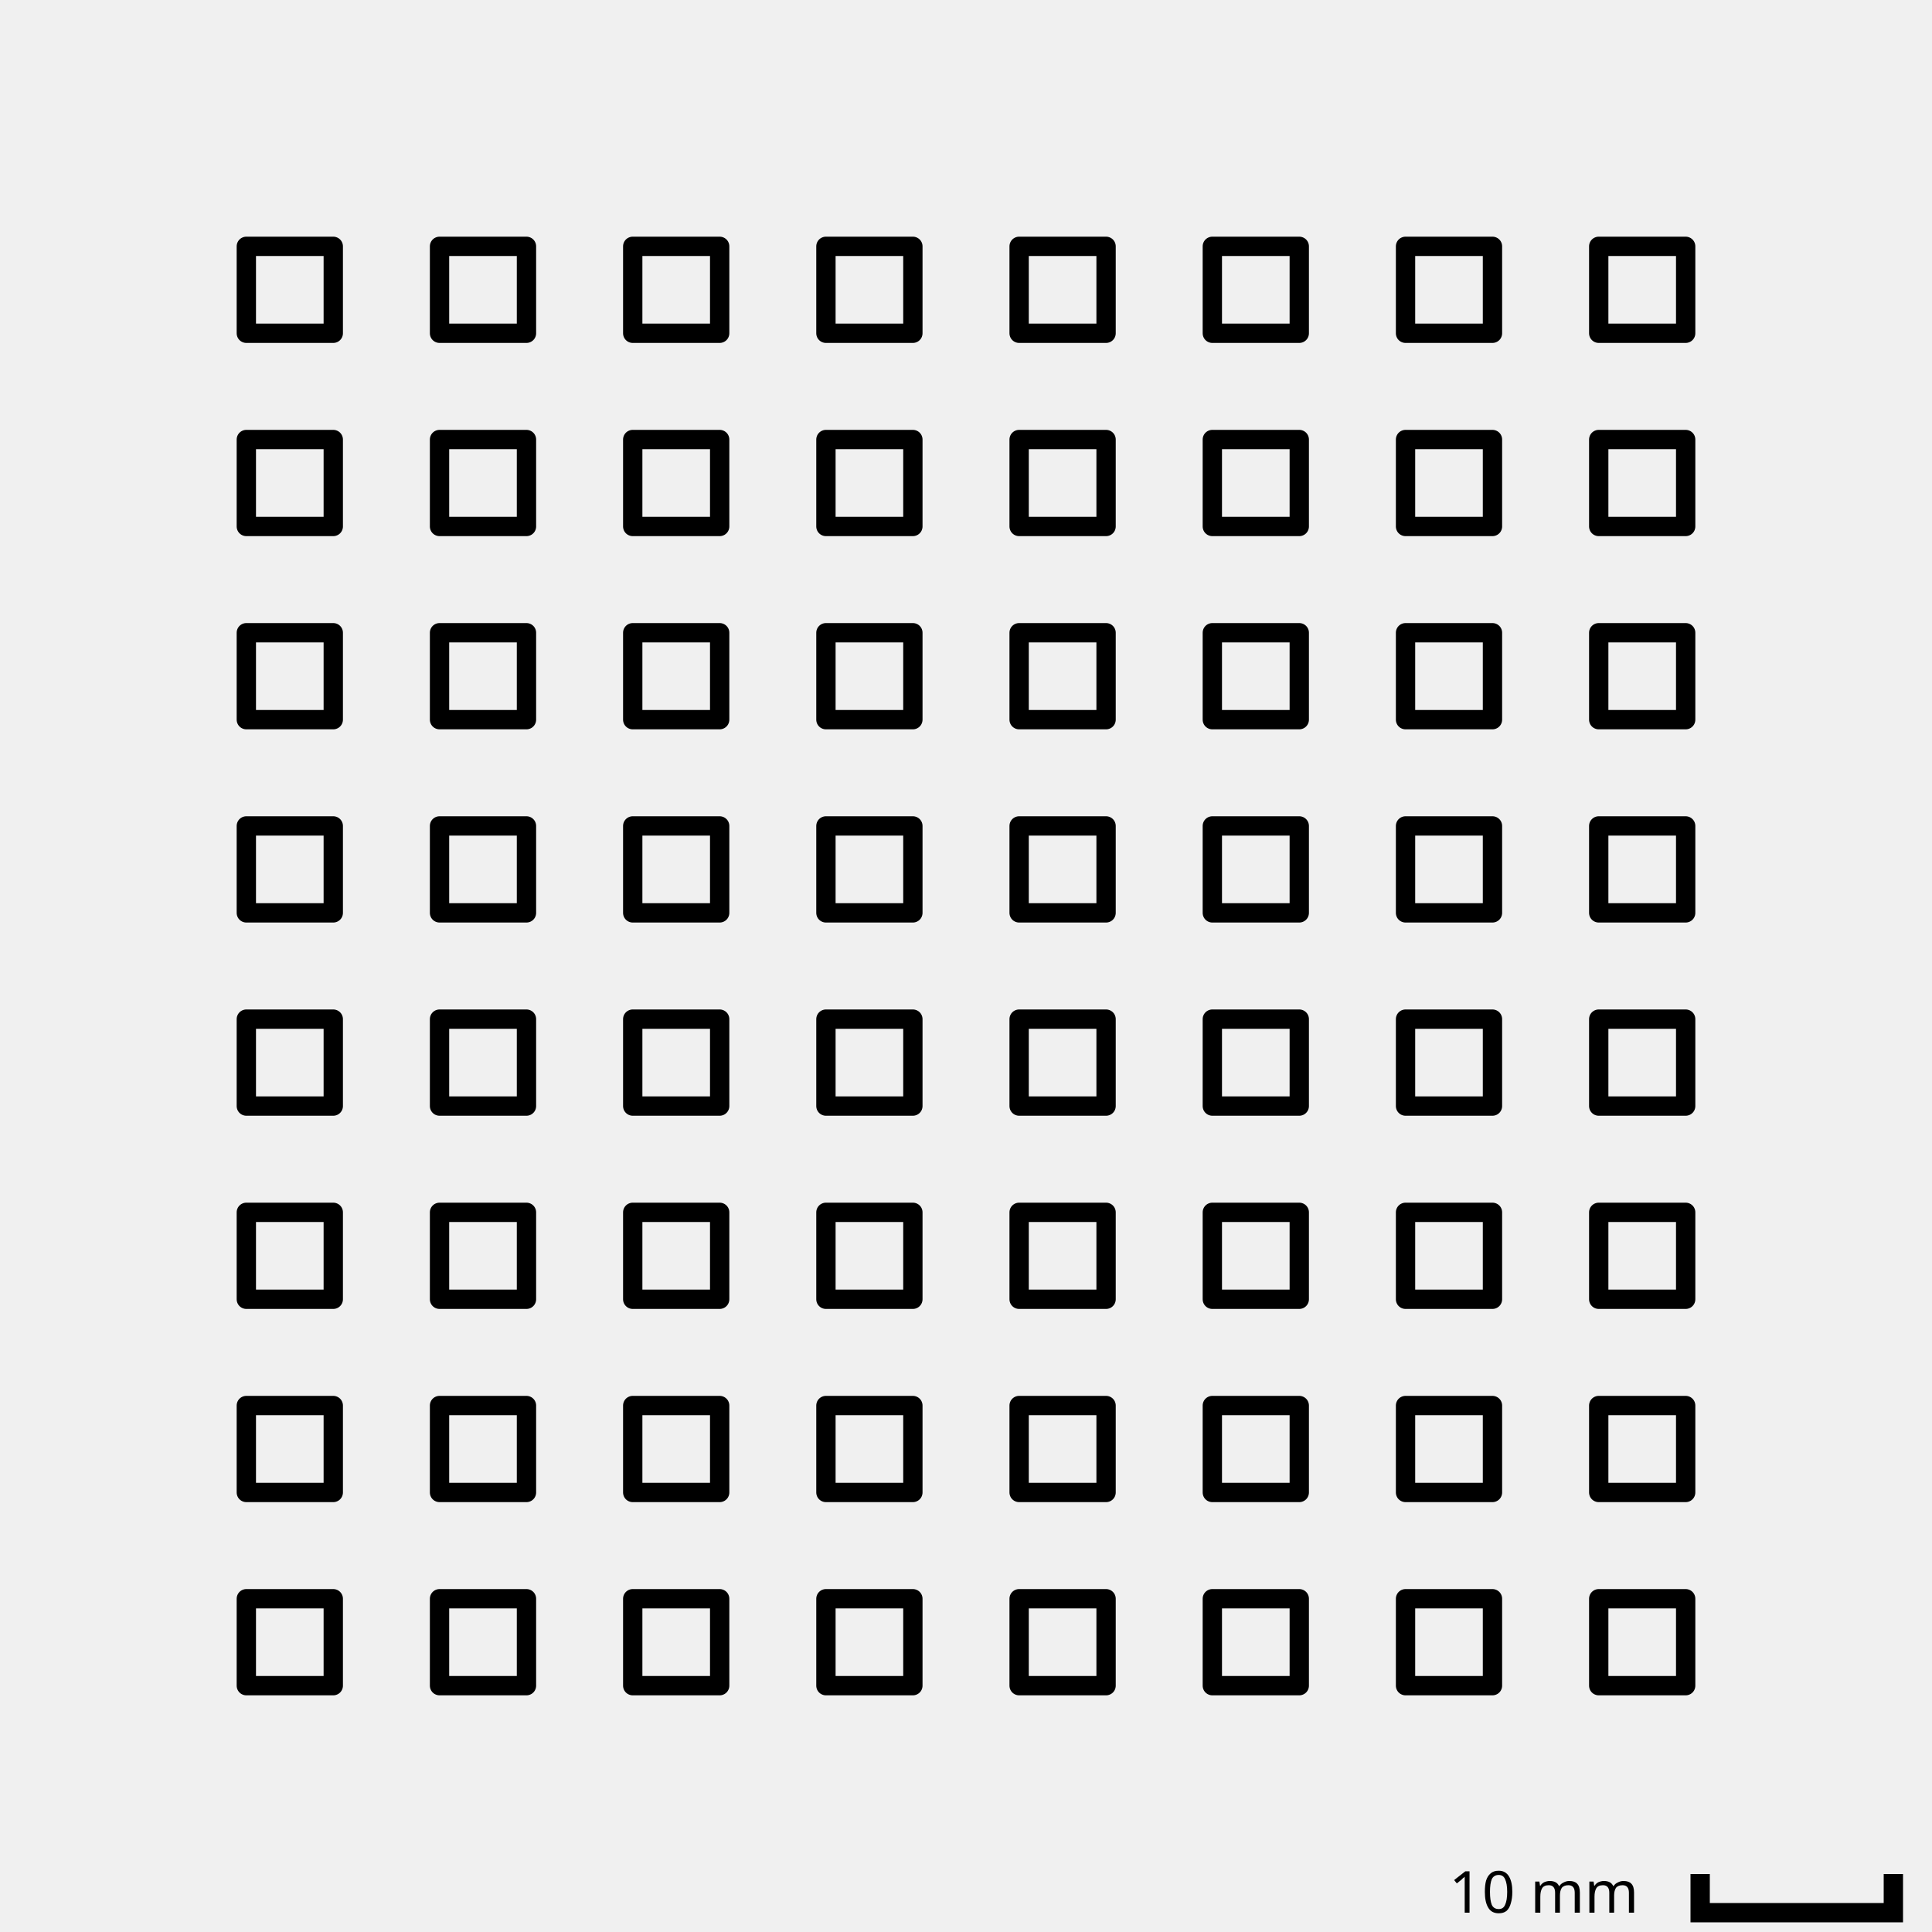
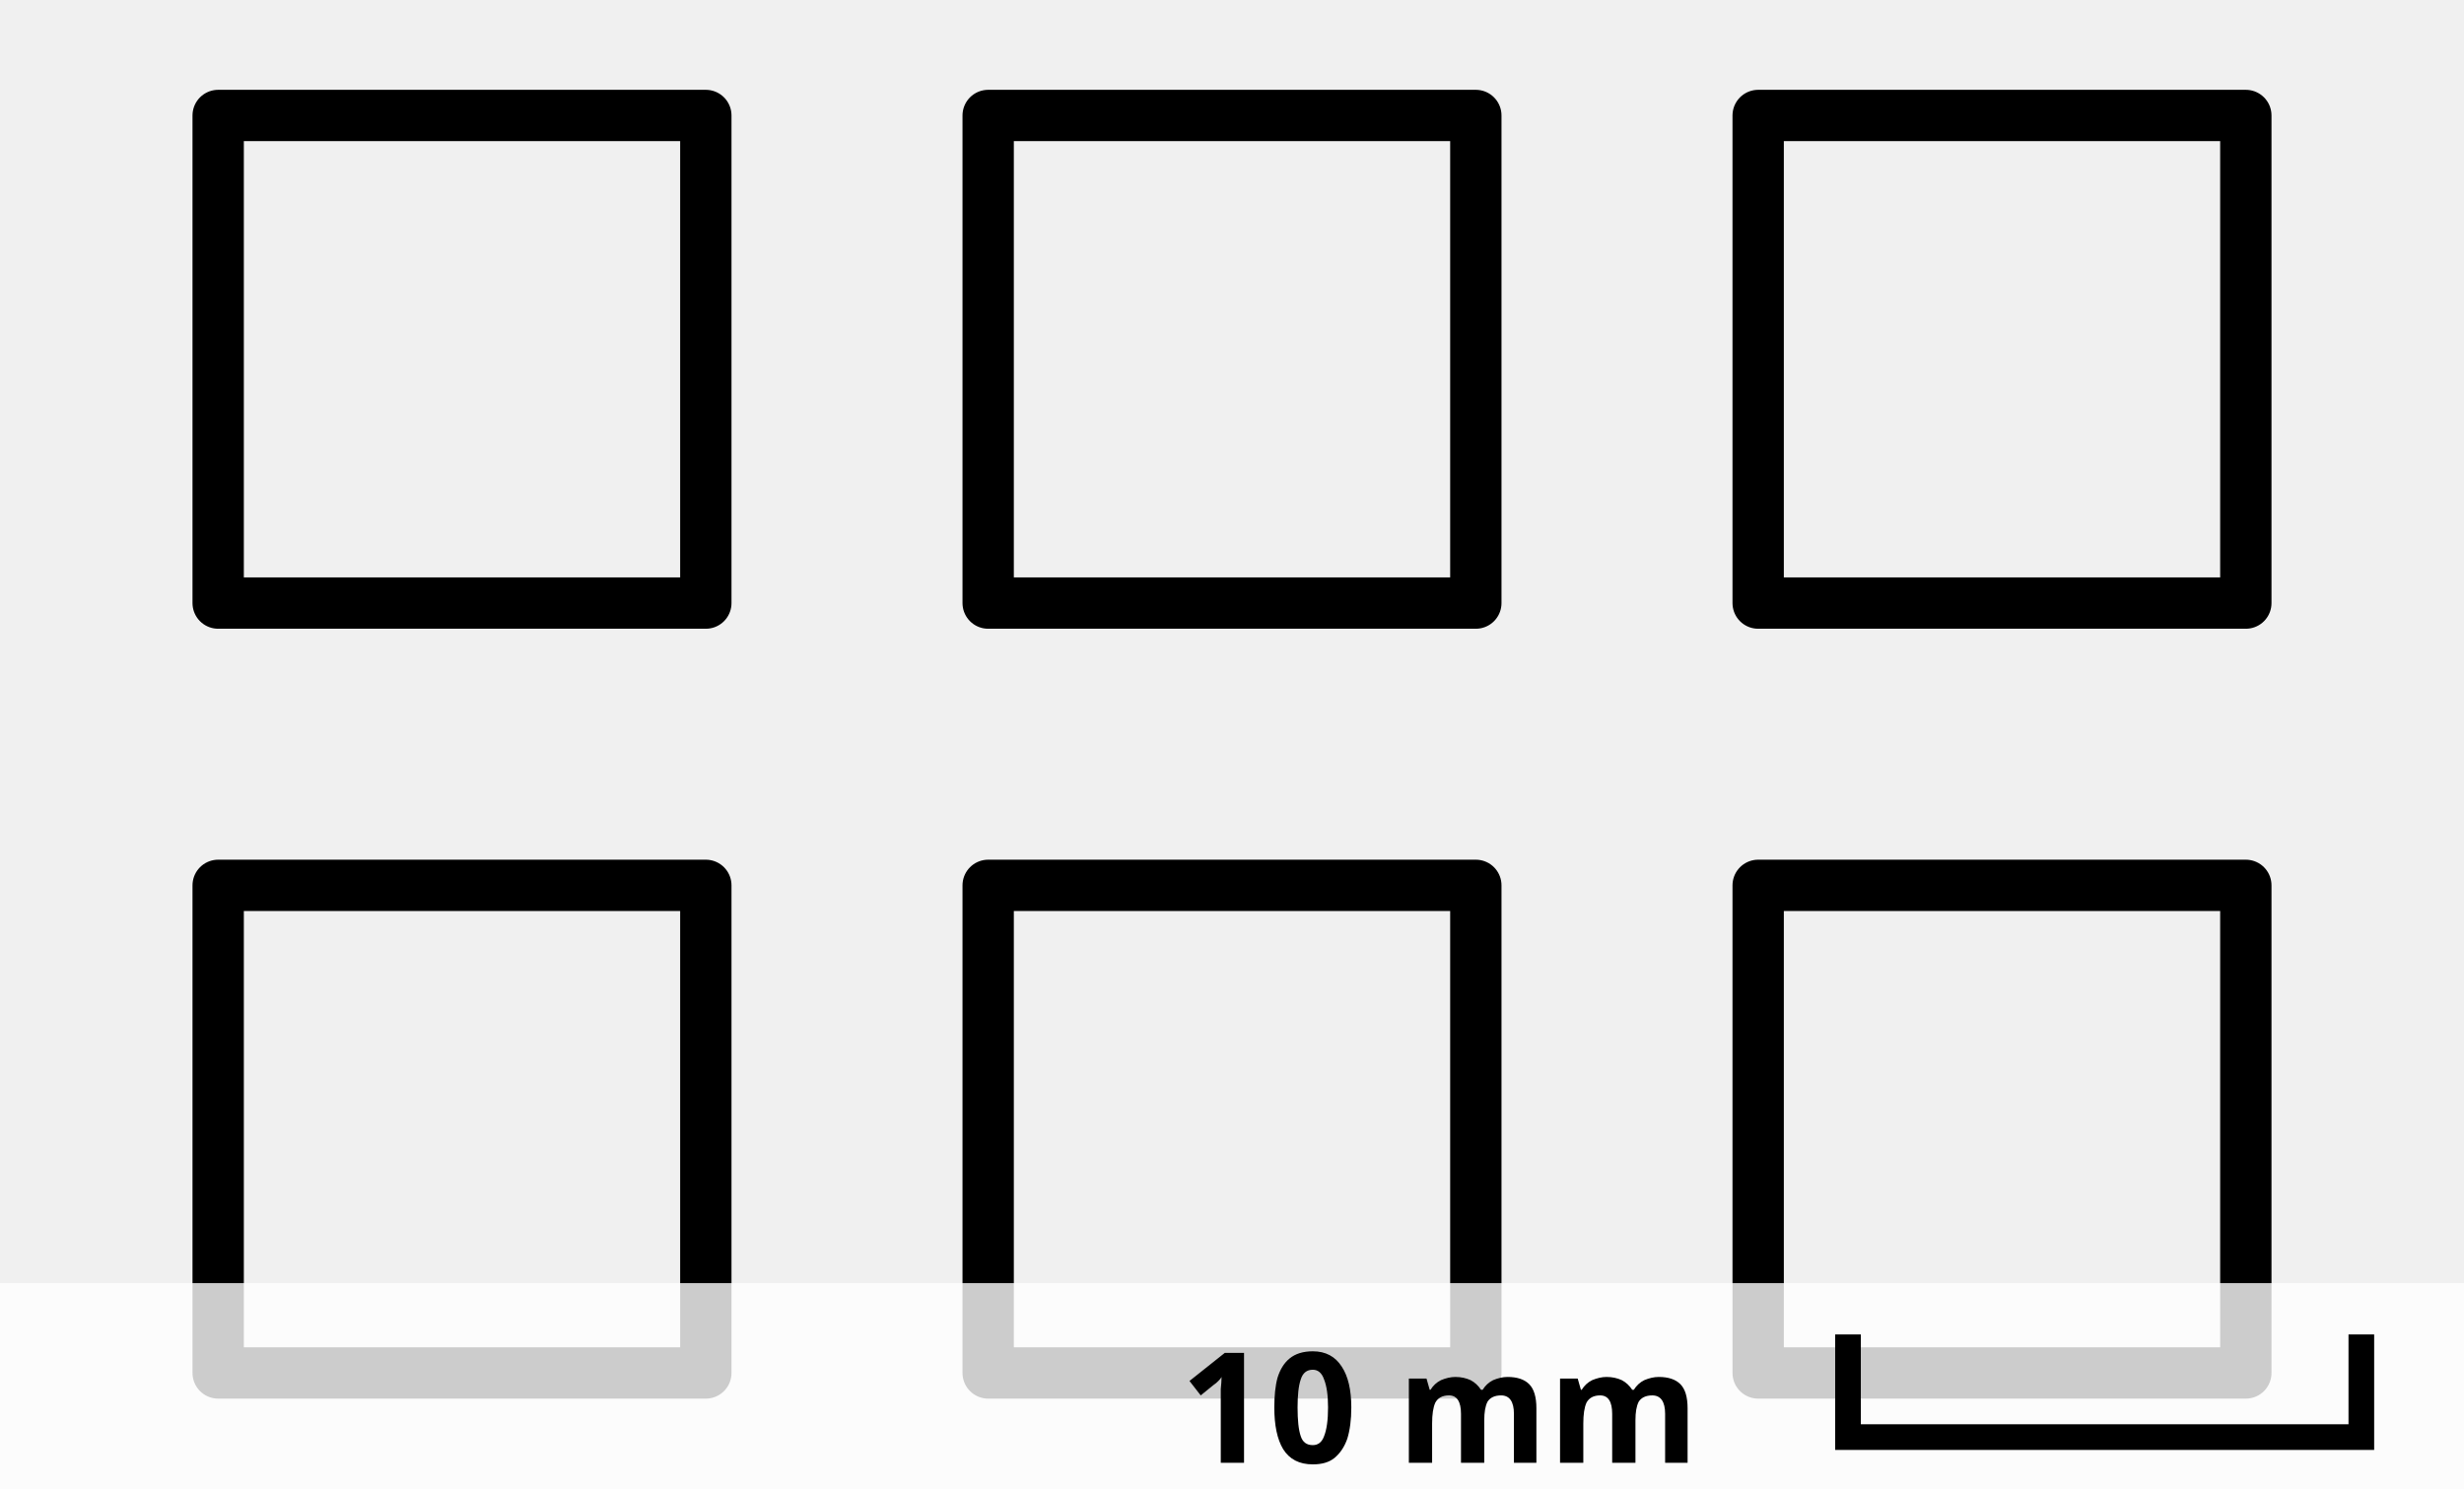
- <svg xmlns="http://www.w3.org/2000/svg" xmlns:xlink="http://www.w3.org/1999/xlink" baseProfile="tiny" height="100mm" version="1.2" viewBox="0 0 100 100" width="100mm">
+ <svg xmlns="http://www.w3.org/2000/svg" xmlns:xlink="http://www.w3.org/1999/xlink" baseProfile="full" height="29mm" version="1.1" viewBox="0 0 48 29" width="48mm">
  <defs>
-     <rect fill="none" height="4.5" id="hole" stroke="#000" stroke-linejoin="round" stroke-width="1" width="4.5" x="-2.25" y="-2.25" />
+     <rect fill="none" height="9.5" id="hole" stroke="#000" stroke-linejoin="round" stroke-width="1.0" width="9.5" x="-4.75" y="-4.75" />
  </defs>
  <g id="pattern">
-     <use x="15.0" xlink:href="#hole" y="15.0" />
-     <use x="25.0" xlink:href="#hole" y="15.0" />
-     <use x="35.0" xlink:href="#hole" y="15.0" />
-     <use x="45.0" xlink:href="#hole" y="15.0" />
-     <use x="55.0" xlink:href="#hole" y="15.0" />
-     <use x="65.0" xlink:href="#hole" y="15.0" />
-     <use x="75.0" xlink:href="#hole" y="15.0" />
-     <use x="85.0" xlink:href="#hole" y="15.0" />
-     <use x="15.0" xlink:href="#hole" y="25.0" />
-     <use x="25.0" xlink:href="#hole" y="25.0" />
-     <use x="35.0" xlink:href="#hole" y="25.0" />
-     <use x="45.0" xlink:href="#hole" y="25.0" />
-     <use x="55.0" xlink:href="#hole" y="25.0" />
-     <use x="65.0" xlink:href="#hole" y="25.0" />
-     <use x="75.0" xlink:href="#hole" y="25.0" />
-     <use x="85.0" xlink:href="#hole" y="25.0" />
-     <use x="15.0" xlink:href="#hole" y="35.0" />
-     <use x="25.0" xlink:href="#hole" y="35.0" />
-     <use x="35.0" xlink:href="#hole" y="35.0" />
-     <use x="45.0" xlink:href="#hole" y="35.0" />
-     <use x="55.0" xlink:href="#hole" y="35.0" />
-     <use x="65.0" xlink:href="#hole" y="35.0" />
-     <use x="75.0" xlink:href="#hole" y="35.0" />
-     <use x="85.0" xlink:href="#hole" y="35.0" />
-     <use x="15.0" xlink:href="#hole" y="45.0" />
-     <use x="25.0" xlink:href="#hole" y="45.0" />
-     <use x="35.0" xlink:href="#hole" y="45.0" />
-     <use x="45.0" xlink:href="#hole" y="45.0" />
-     <use x="55.0" xlink:href="#hole" y="45.0" />
-     <use x="65.0" xlink:href="#hole" y="45.0" />
-     <use x="75.0" xlink:href="#hole" y="45.0" />
-     <use x="85.0" xlink:href="#hole" y="45.0" />
-     <use x="15.0" xlink:href="#hole" y="55.0" />
-     <use x="25.0" xlink:href="#hole" y="55.0" />
-     <use x="35.0" xlink:href="#hole" y="55.0" />
-     <use x="45.0" xlink:href="#hole" y="55.0" />
-     <use x="55.0" xlink:href="#hole" y="55.0" />
-     <use x="65.0" xlink:href="#hole" y="55.0" />
-     <use x="75.0" xlink:href="#hole" y="55.0" />
-     <use x="85.0" xlink:href="#hole" y="55.0" />
-     <use x="15.0" xlink:href="#hole" y="65.0" />
-     <use x="25.0" xlink:href="#hole" y="65.0" />
-     <use x="35.0" xlink:href="#hole" y="65.0" />
-     <use x="45.0" xlink:href="#hole" y="65.0" />
-     <use x="55.0" xlink:href="#hole" y="65.0" />
-     <use x="65.0" xlink:href="#hole" y="65.0" />
-     <use x="75.0" xlink:href="#hole" y="65.0" />
-     <use x="85.0" xlink:href="#hole" y="65.0" />
-     <use x="15.0" xlink:href="#hole" y="75.0" />
-     <use x="25.0" xlink:href="#hole" y="75.0" />
-     <use x="35.0" xlink:href="#hole" y="75.0" />
-     <use x="45.0" xlink:href="#hole" y="75.0" />
-     <use x="55.0" xlink:href="#hole" y="75.0" />
-     <use x="65.0" xlink:href="#hole" y="75.0" />
-     <use x="75.0" xlink:href="#hole" y="75.0" />
-     <use x="85.0" xlink:href="#hole" y="75.0" />
-     <use x="15.0" xlink:href="#hole" y="85.0" />
-     <use x="25.0" xlink:href="#hole" y="85.0" />
-     <use x="35.0" xlink:href="#hole" y="85.0" />
-     <use x="45.0" xlink:href="#hole" y="85.0" />
-     <use x="55.0" xlink:href="#hole" y="85.0" />
-     <use x="65.0" xlink:href="#hole" y="85.0" />
-     <use x="75.0" xlink:href="#hole" y="85.0" />
-     <use x="85.0" xlink:href="#hole" y="85.0" />
+     <use x="9.0" xlink:href="#hole" y="7.0" />
+     <use x="24.0" xlink:href="#hole" y="7.0" />
+     <use x="39.0" xlink:href="#hole" y="7.0" />
+     <use x="9.0" xlink:href="#hole" y="22.0" />
+     <use x="24.0" xlink:href="#hole" y="22.0" />
+     <use x="39.0" xlink:href="#hole" y="22.0" />
  </g>
  <g id="ruler">
-     <path d="M88,97 v2 h10 v-2" fill="none" stroke="#000" stroke-width="1" />
-     <text fill="#000" font-family="sans-serif" font-size="3" x="75" y="99">10 mm</text>
+     <rect fill="#fff" fill-opacity="0.8" height="5.0" width="48" x="0" y="25.0" />
+     <path d="M36.0,26.0 v2.0 h10.0 v-2.0" fill="none" stroke="#000" stroke-width="0.5" />
+     <text fill="#000" font-family="sans-serif" font-size="3.0" font-weight="bold" x="23.0" y="28.5">10 mm</text>
  </g>
</svg>
